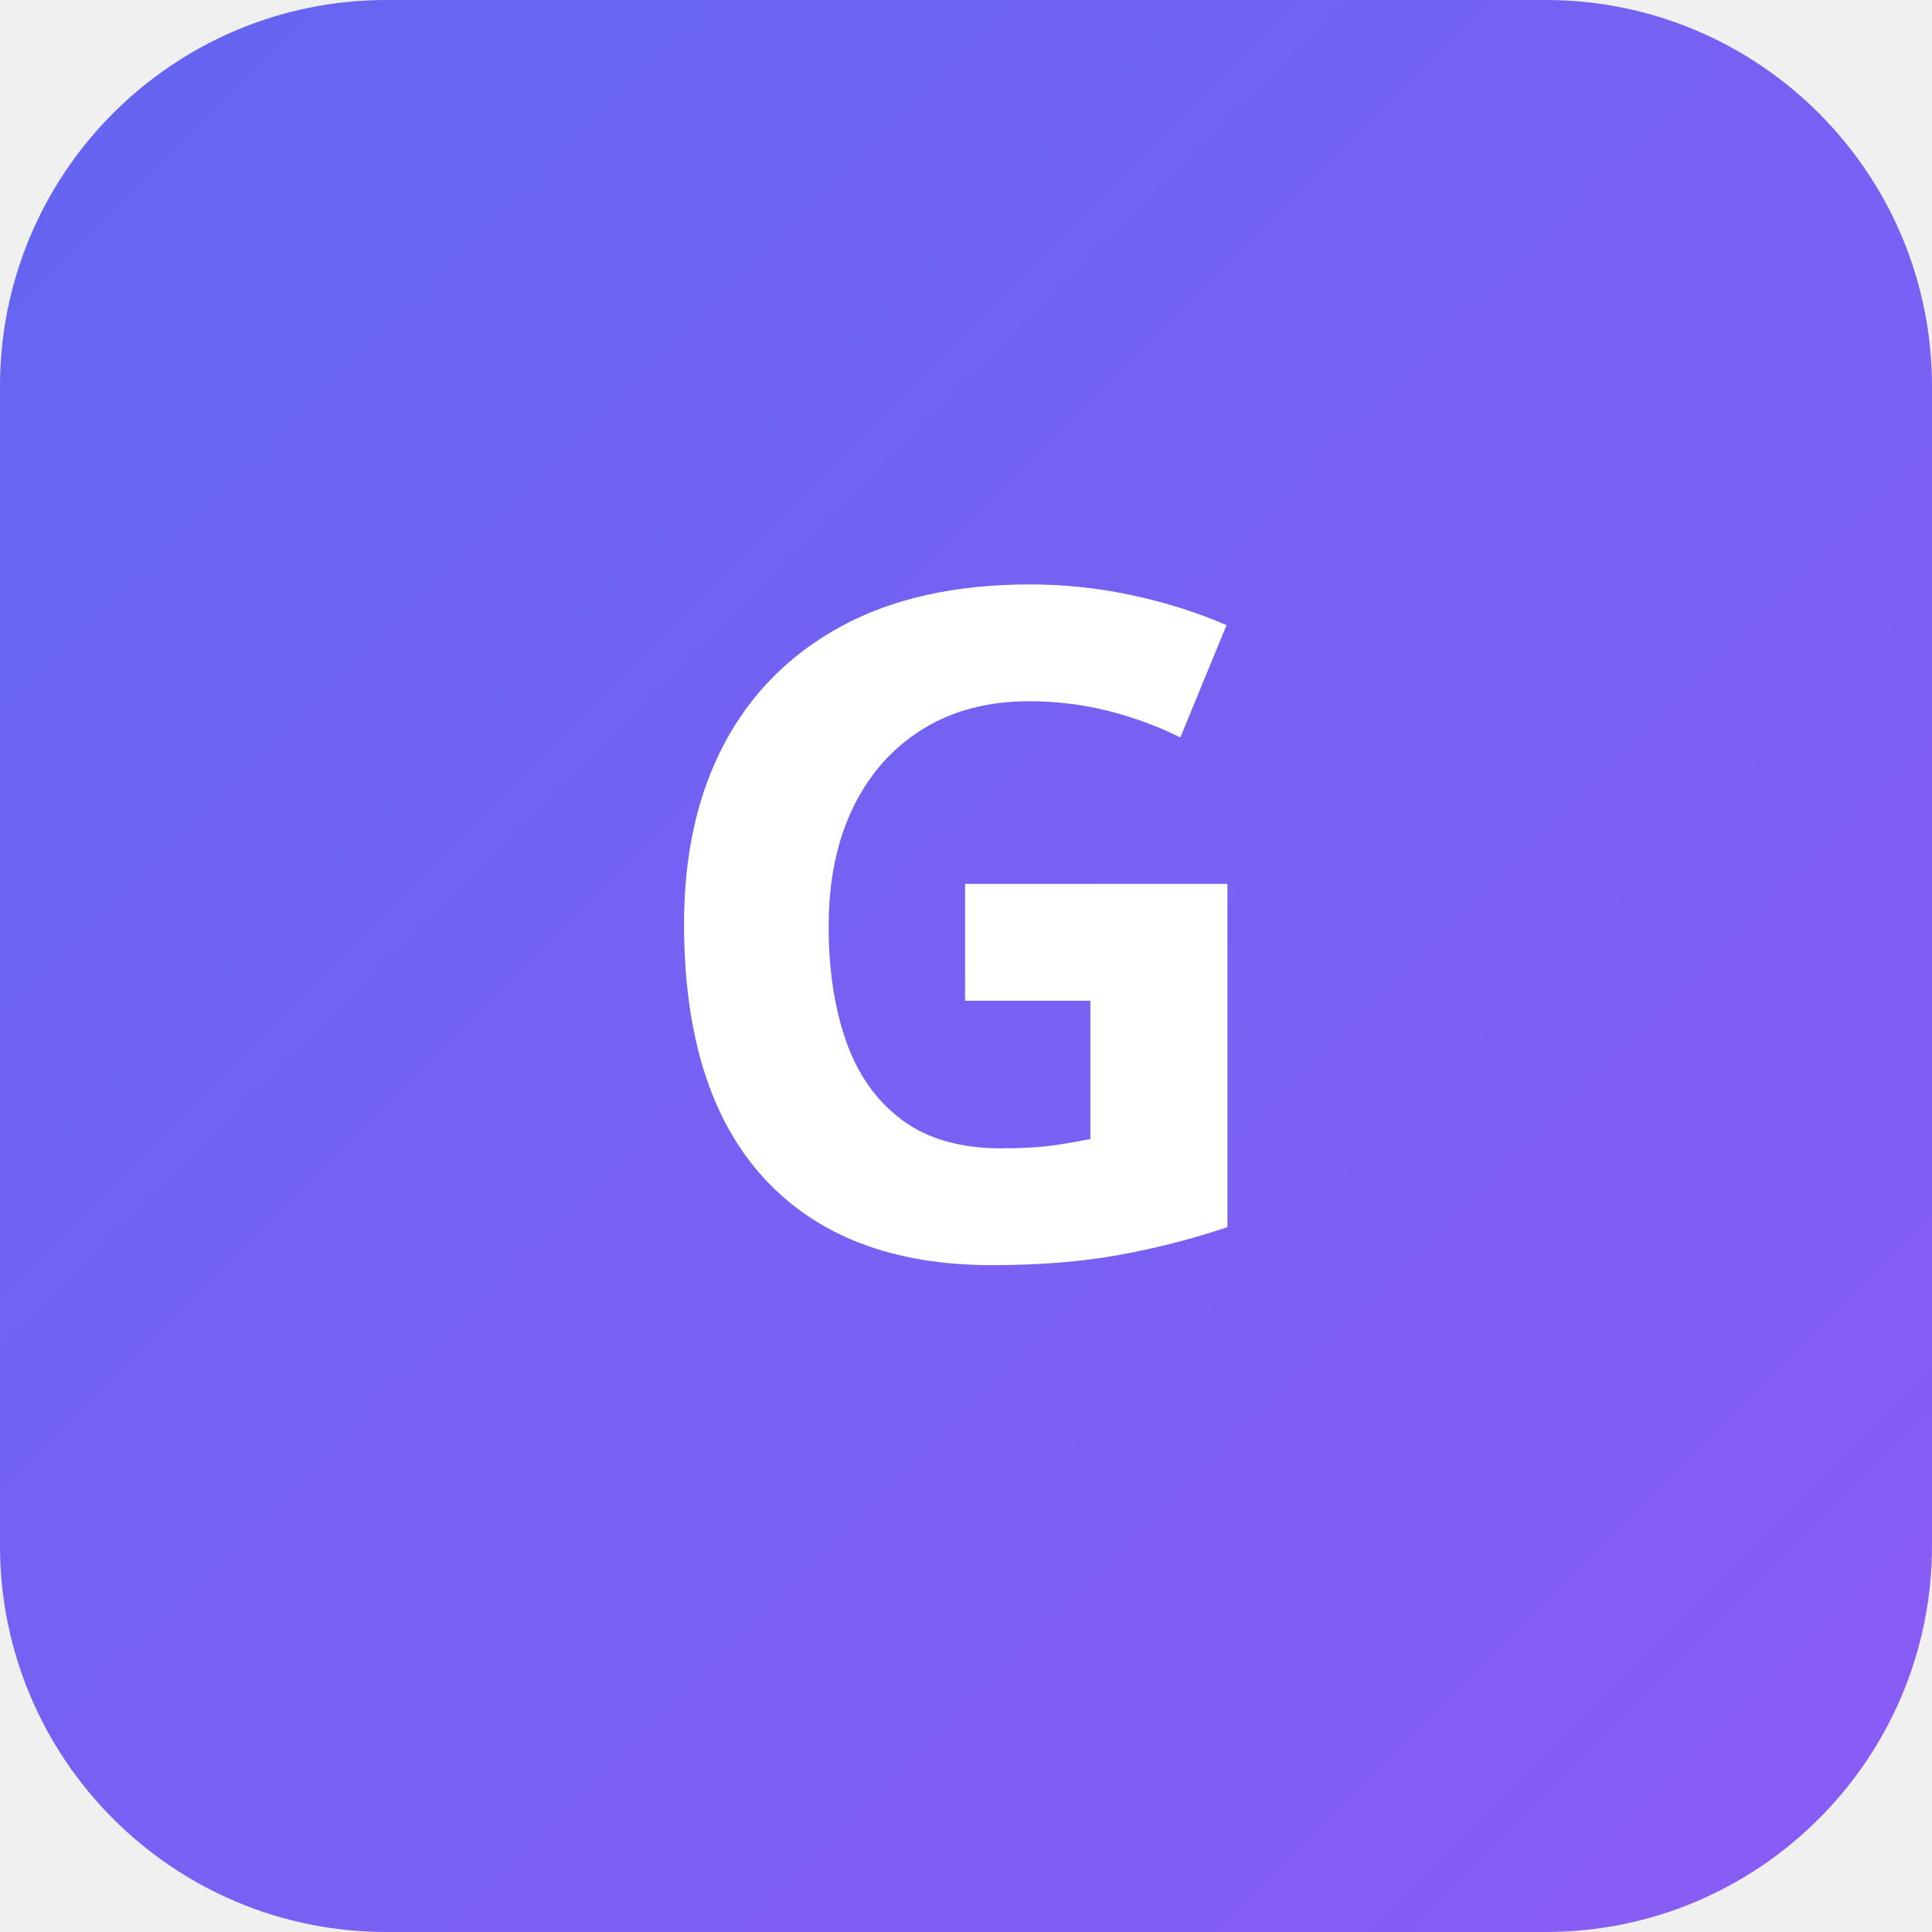
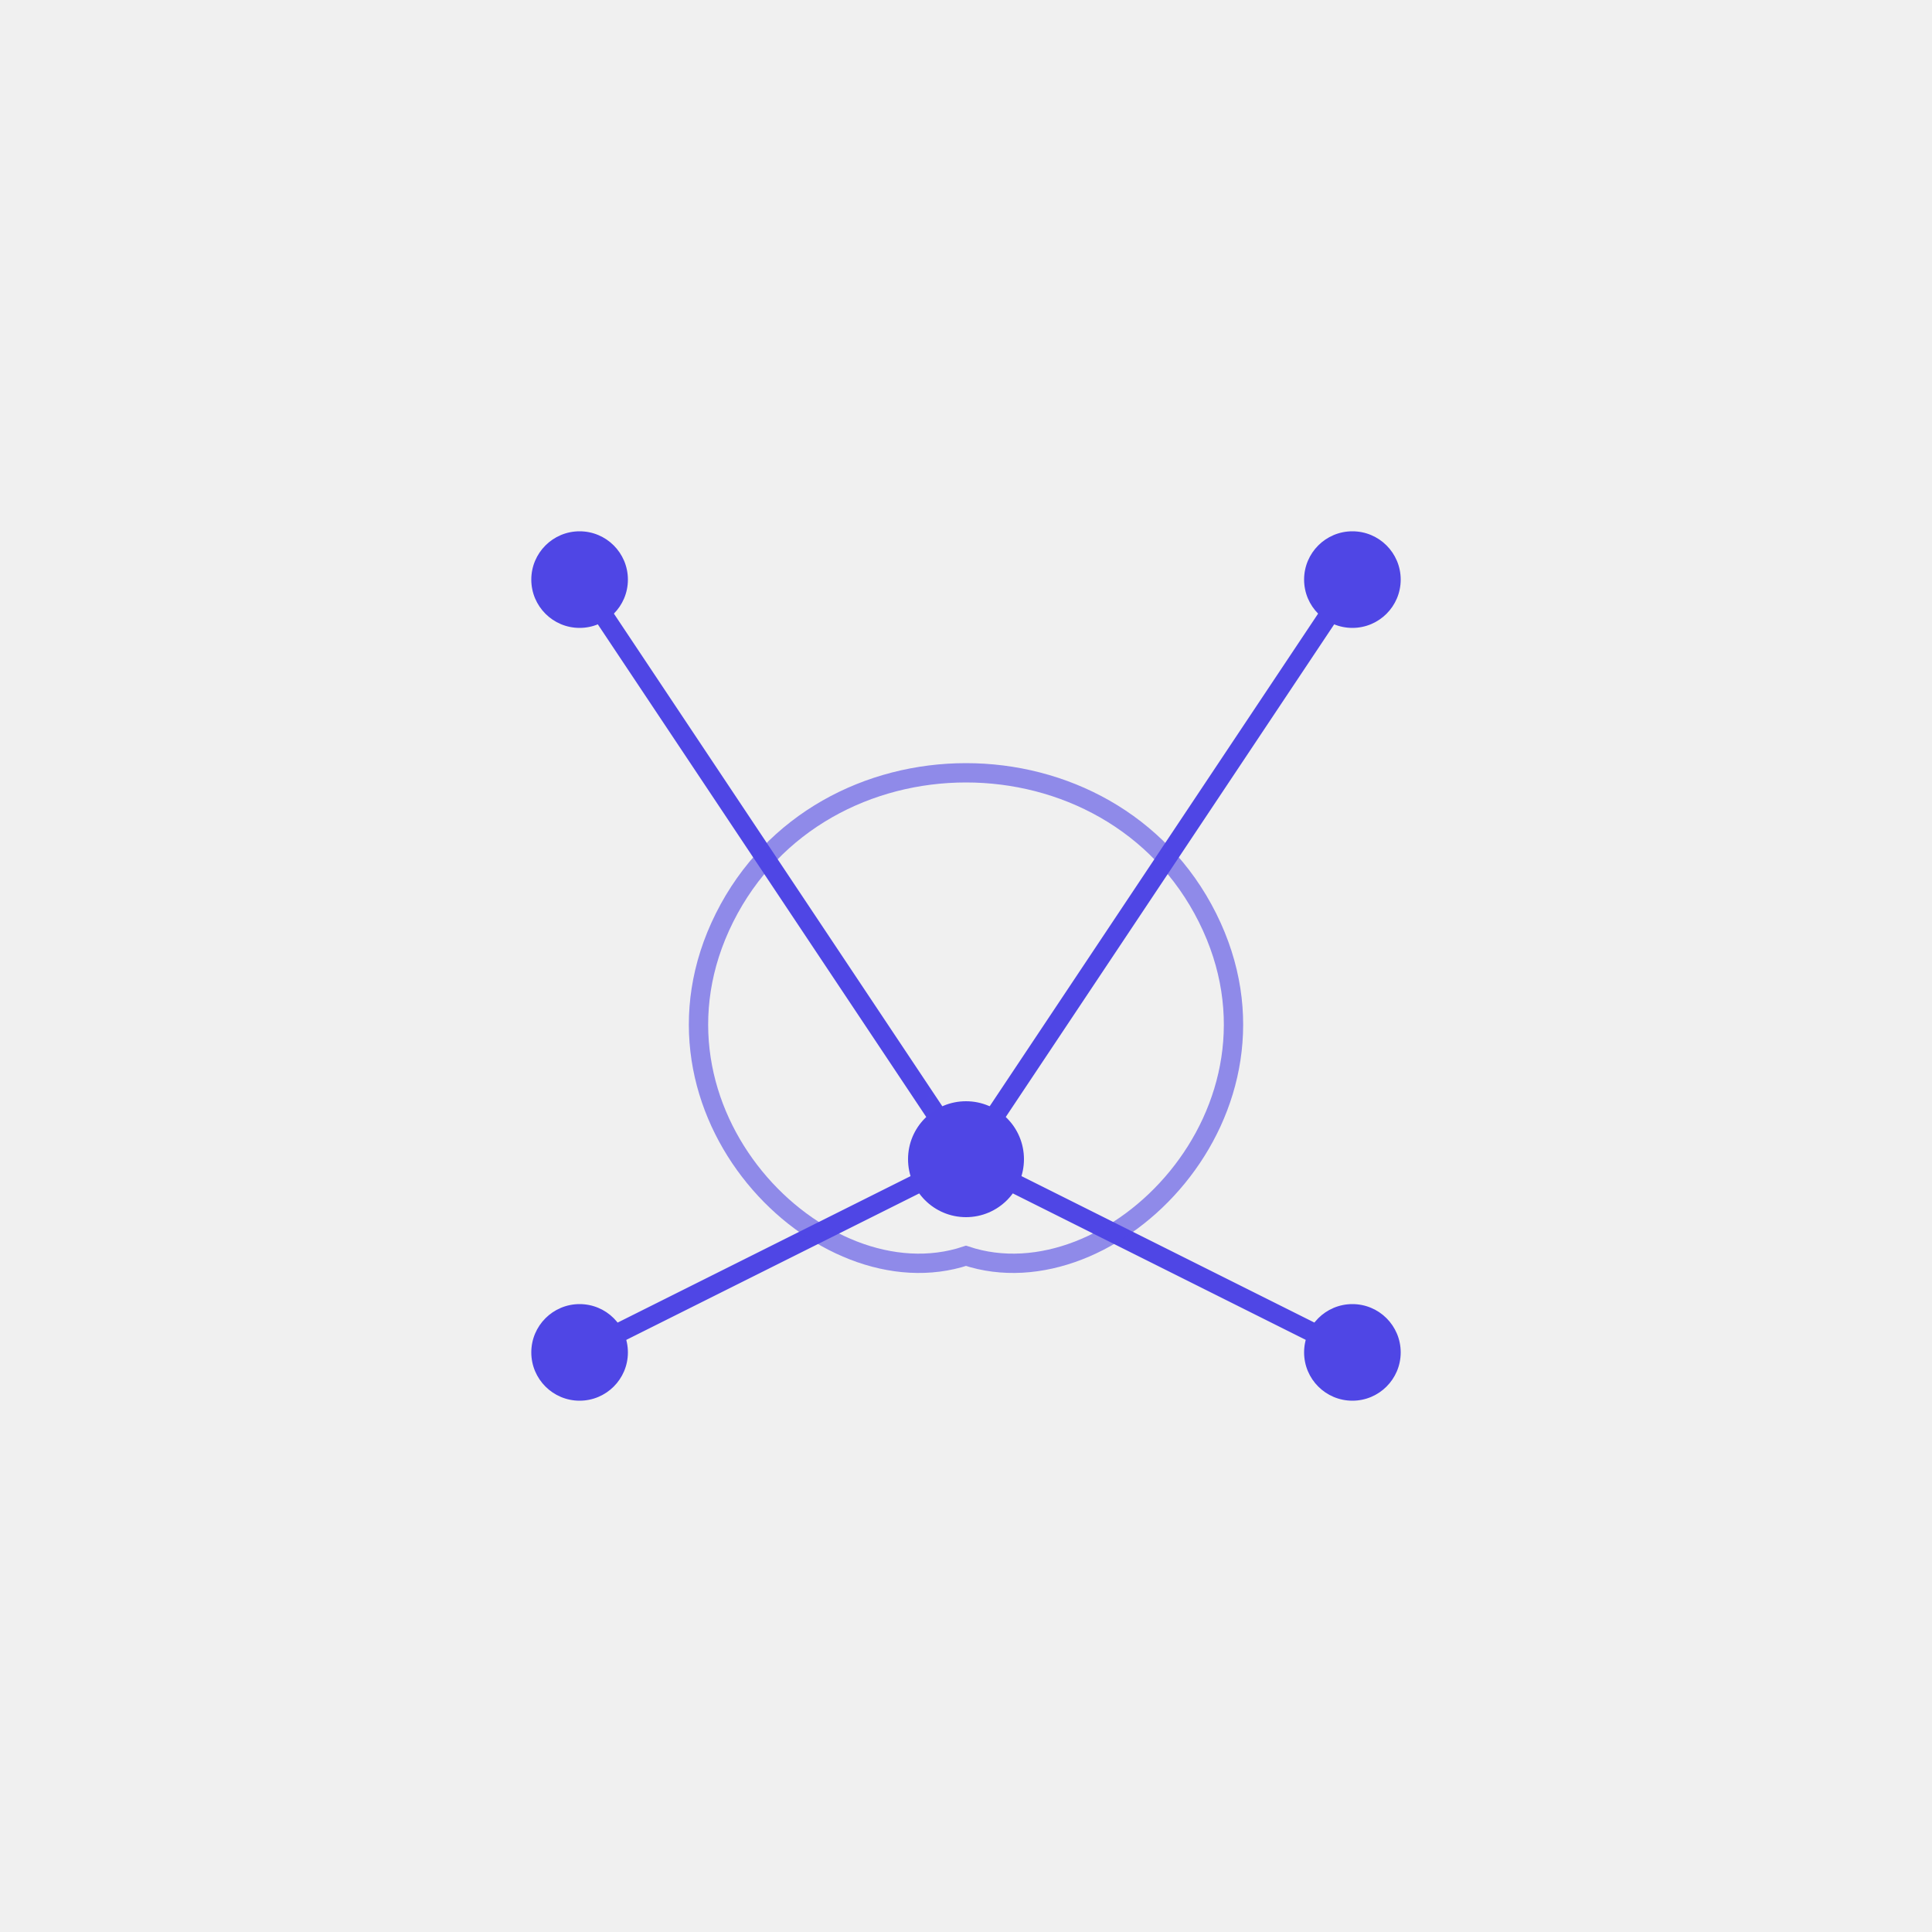
- <svg xmlns="http://www.w3.org/2000/svg" viewBox="0 0 100 100" width="100" height="100">
+ <svg xmlns="http://www.w3.org/2000/svg" width="200" height="200" viewBox="0 0 200 200" fill="none">
  <defs>
-     <linearGradient id="grad" x1="0%" y1="0%" x2="100%" y2="100%">
-       <stop offset="0%" style="stop-color:#6366f1;stop-opacity:1" />
-       <stop offset="100%" style="stop-color:#8b5cf6;stop-opacity:1" />
+     <linearGradient id="grad" x1="0" y1="0" x2="200" y2="200">
+       <stop offset="0%" stop-color="#4F46E5" />
+       <stop offset="100%" stop-color="#06B6D4" />
    </linearGradient>
  </defs>
-   <rect width="100" height="100" rx="20" fill="url(#grad)" />
-   <text x="50" y="65" font-family="system-ui, sans-serif" font-size="48" font-weight="800" fill="white" text-anchor="middle">G</text>
+   <g stroke="url(#grad)" stroke-width="2">
+     <line x1="60" y1="60" x2="140" y2="60" />
+     <line x1="60" y1="60" x2="100" y2="120" />
+     <line x1="140" y1="60" x2="100" y2="120" />
+     <line x1="100" y1="120" x2="60" y2="140" />
+     <line x1="100" y1="120" x2="140" y2="140" />
+   </g>
+   <g fill="url(#grad)">
+     <circle cx="60" cy="60" r="5" />
+     <circle cx="140" cy="60" r="5" />
+     <circle cx="100" cy="120" r="6" />
+     <circle cx="60" cy="140" r="5" />
+     <circle cx="140" cy="140" r="5" />
+   </g>
+   <path d="M75 95 C85 75, 115 75, 125 95             C135 115, 115 135, 100 130             C85 135, 65 115, 75 95 Z" stroke="url(#grad)" stroke-width="2" fill="none" opacity="0.6" />
</svg>
